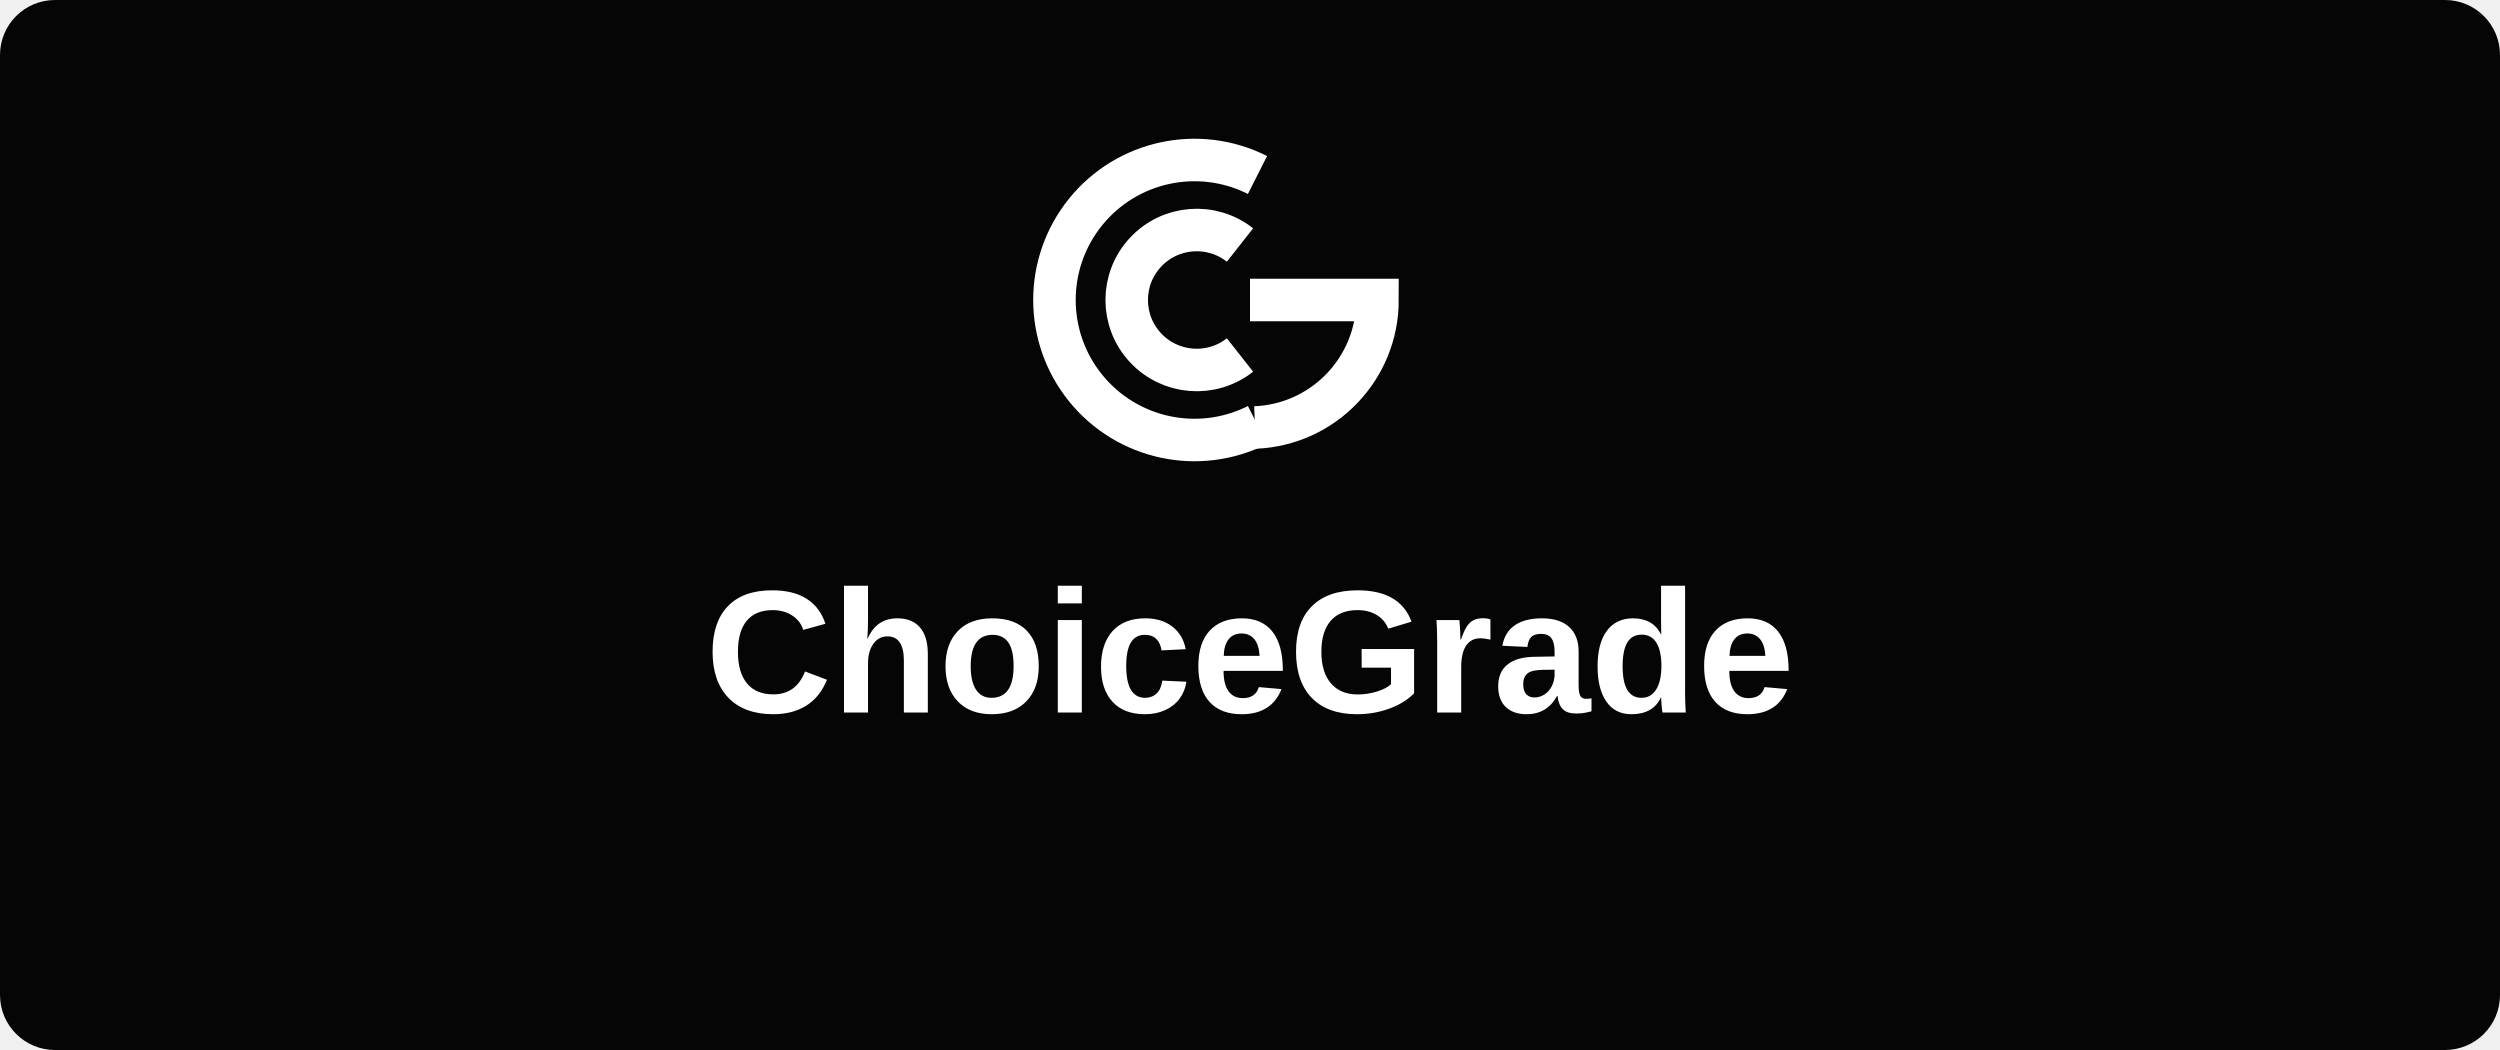
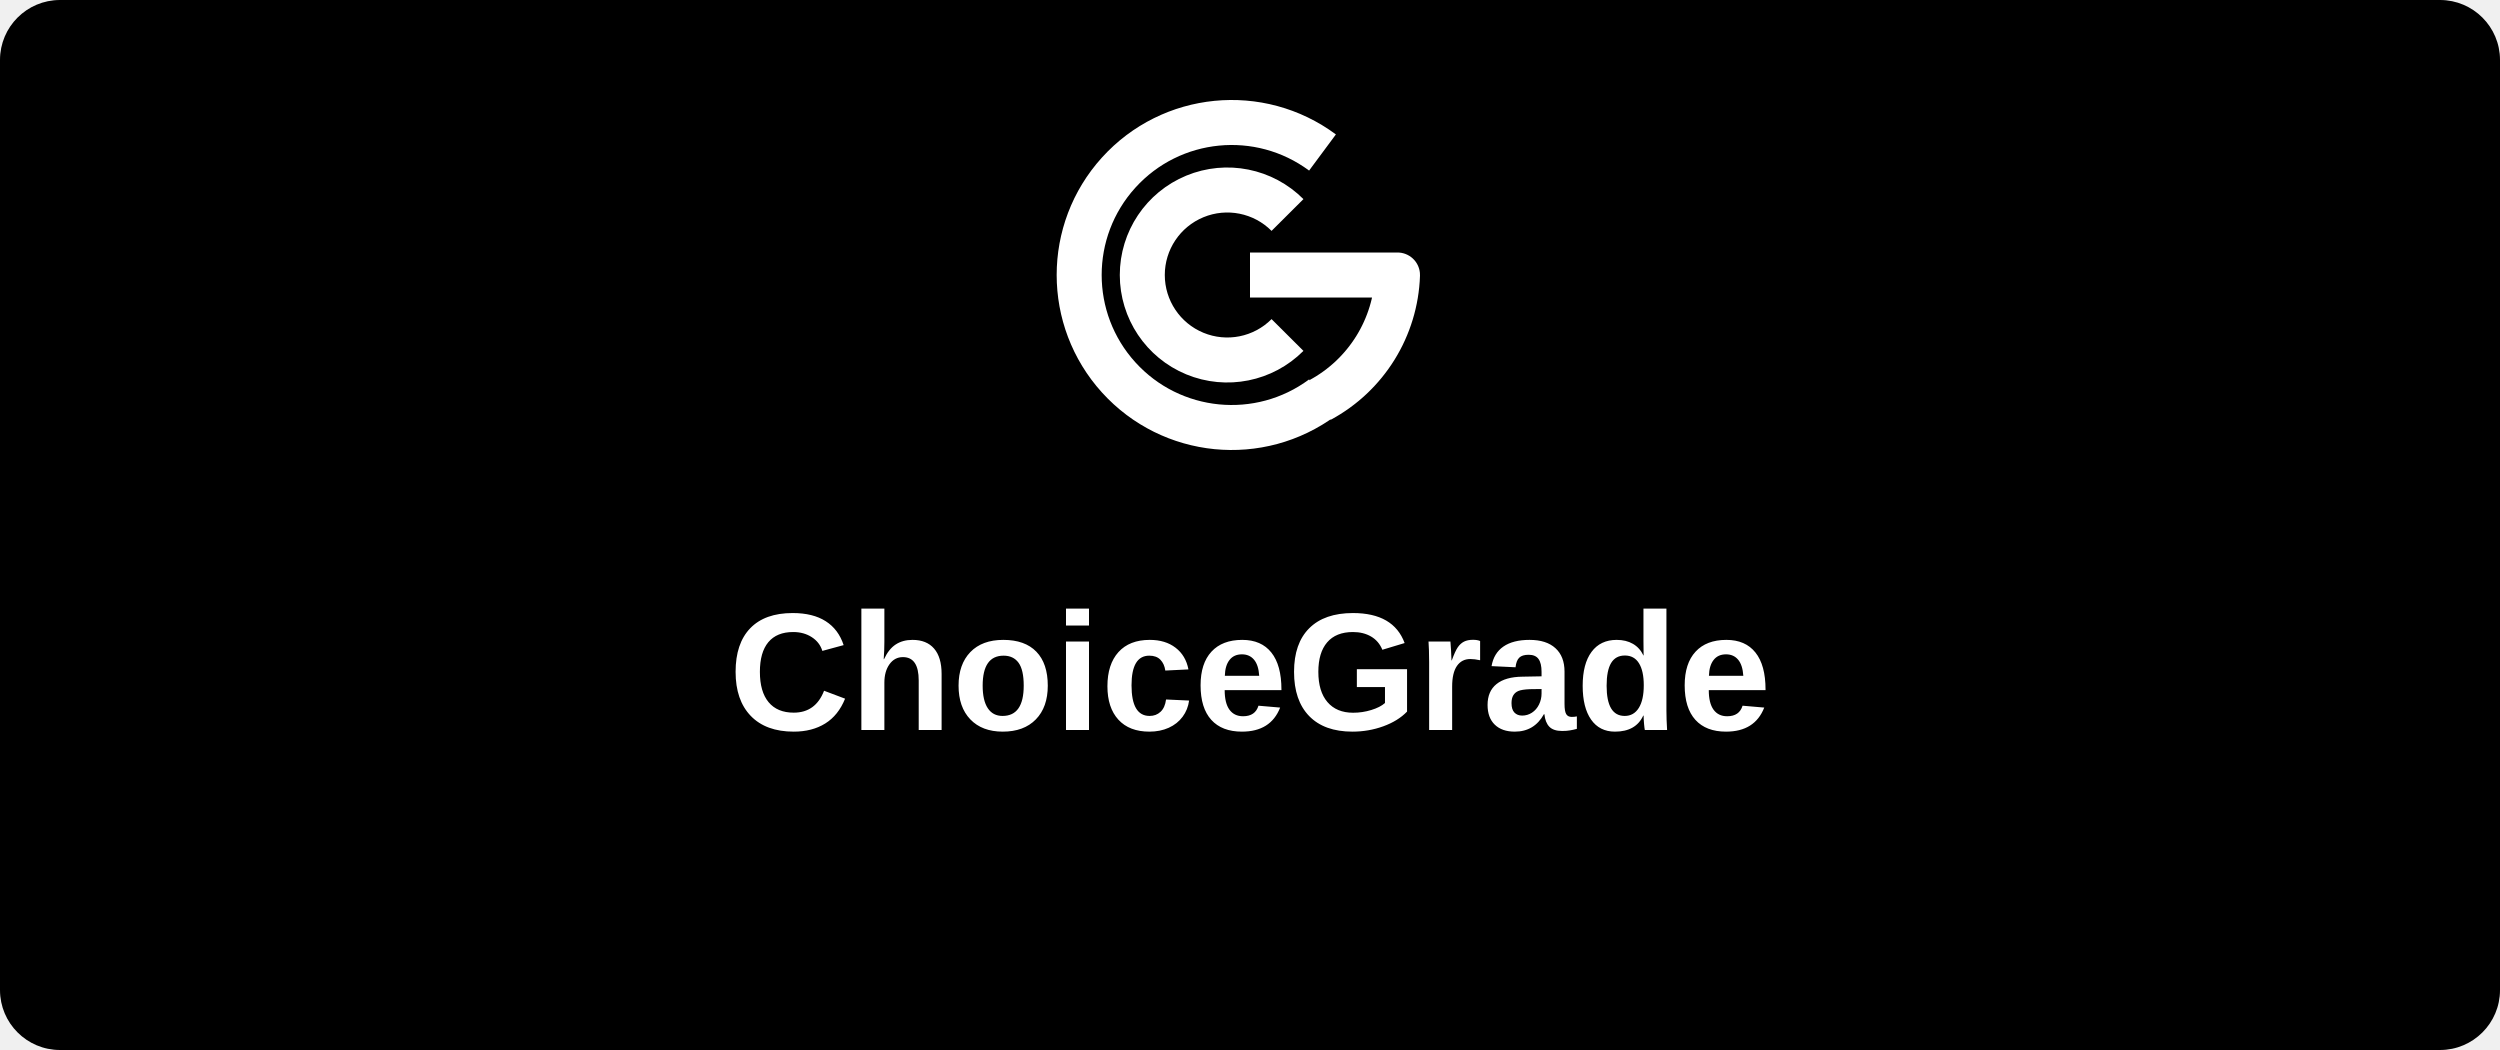
<svg xmlns="http://www.w3.org/2000/svg" viewBox="0 0 1000 420">
-   <rect width="1000" height="420" rx="22" fill="#050505" />
-   <g transform="translate(420 40)">
-     <g fill="none" stroke="#fff" stroke-width="17" stroke-linecap="butt">
-       <path d="M 83 30 A 56 56 0 1 0 83 130" />
-       <path d="M 76 58 A 28 28 0 1 0 76 102" />
-     </g>
-     <path d="M 80 80 H 131 A 51 51 0 0 1 82 131" fill="none" stroke="#fff" stroke-width="17" />
+   <rect width="1000" height="420" rx="24" fill="#000" />
+   <g transform="translate(420 30)">
+     <path d="M109 31 A61 61 0 1 0 109 129" fill="none" stroke="white" stroke-width="18" />
+     <path d="M95 56 A34 34 0 1 0 95 104" fill="none" stroke="white" stroke-width="18" />
+     <path d="M80 80 H139 A59 59 0 0 1 108 130" fill="none" stroke="white" stroke-width="18" stroke-linejoin="round" />
  </g>
-   <text x="500" y="285" fill="#fff" font-family="Arial,Helvetica,sans-serif" font-size="70" font-weight="600" text-anchor="middle">ChoiceGrade</text>
+   <text x="500" y="292" fill="white" font-family="Arial,Helvetica,sans-serif" font-size="67" font-weight="600" text-anchor="middle">ChoiceGrade</text>
</svg>
